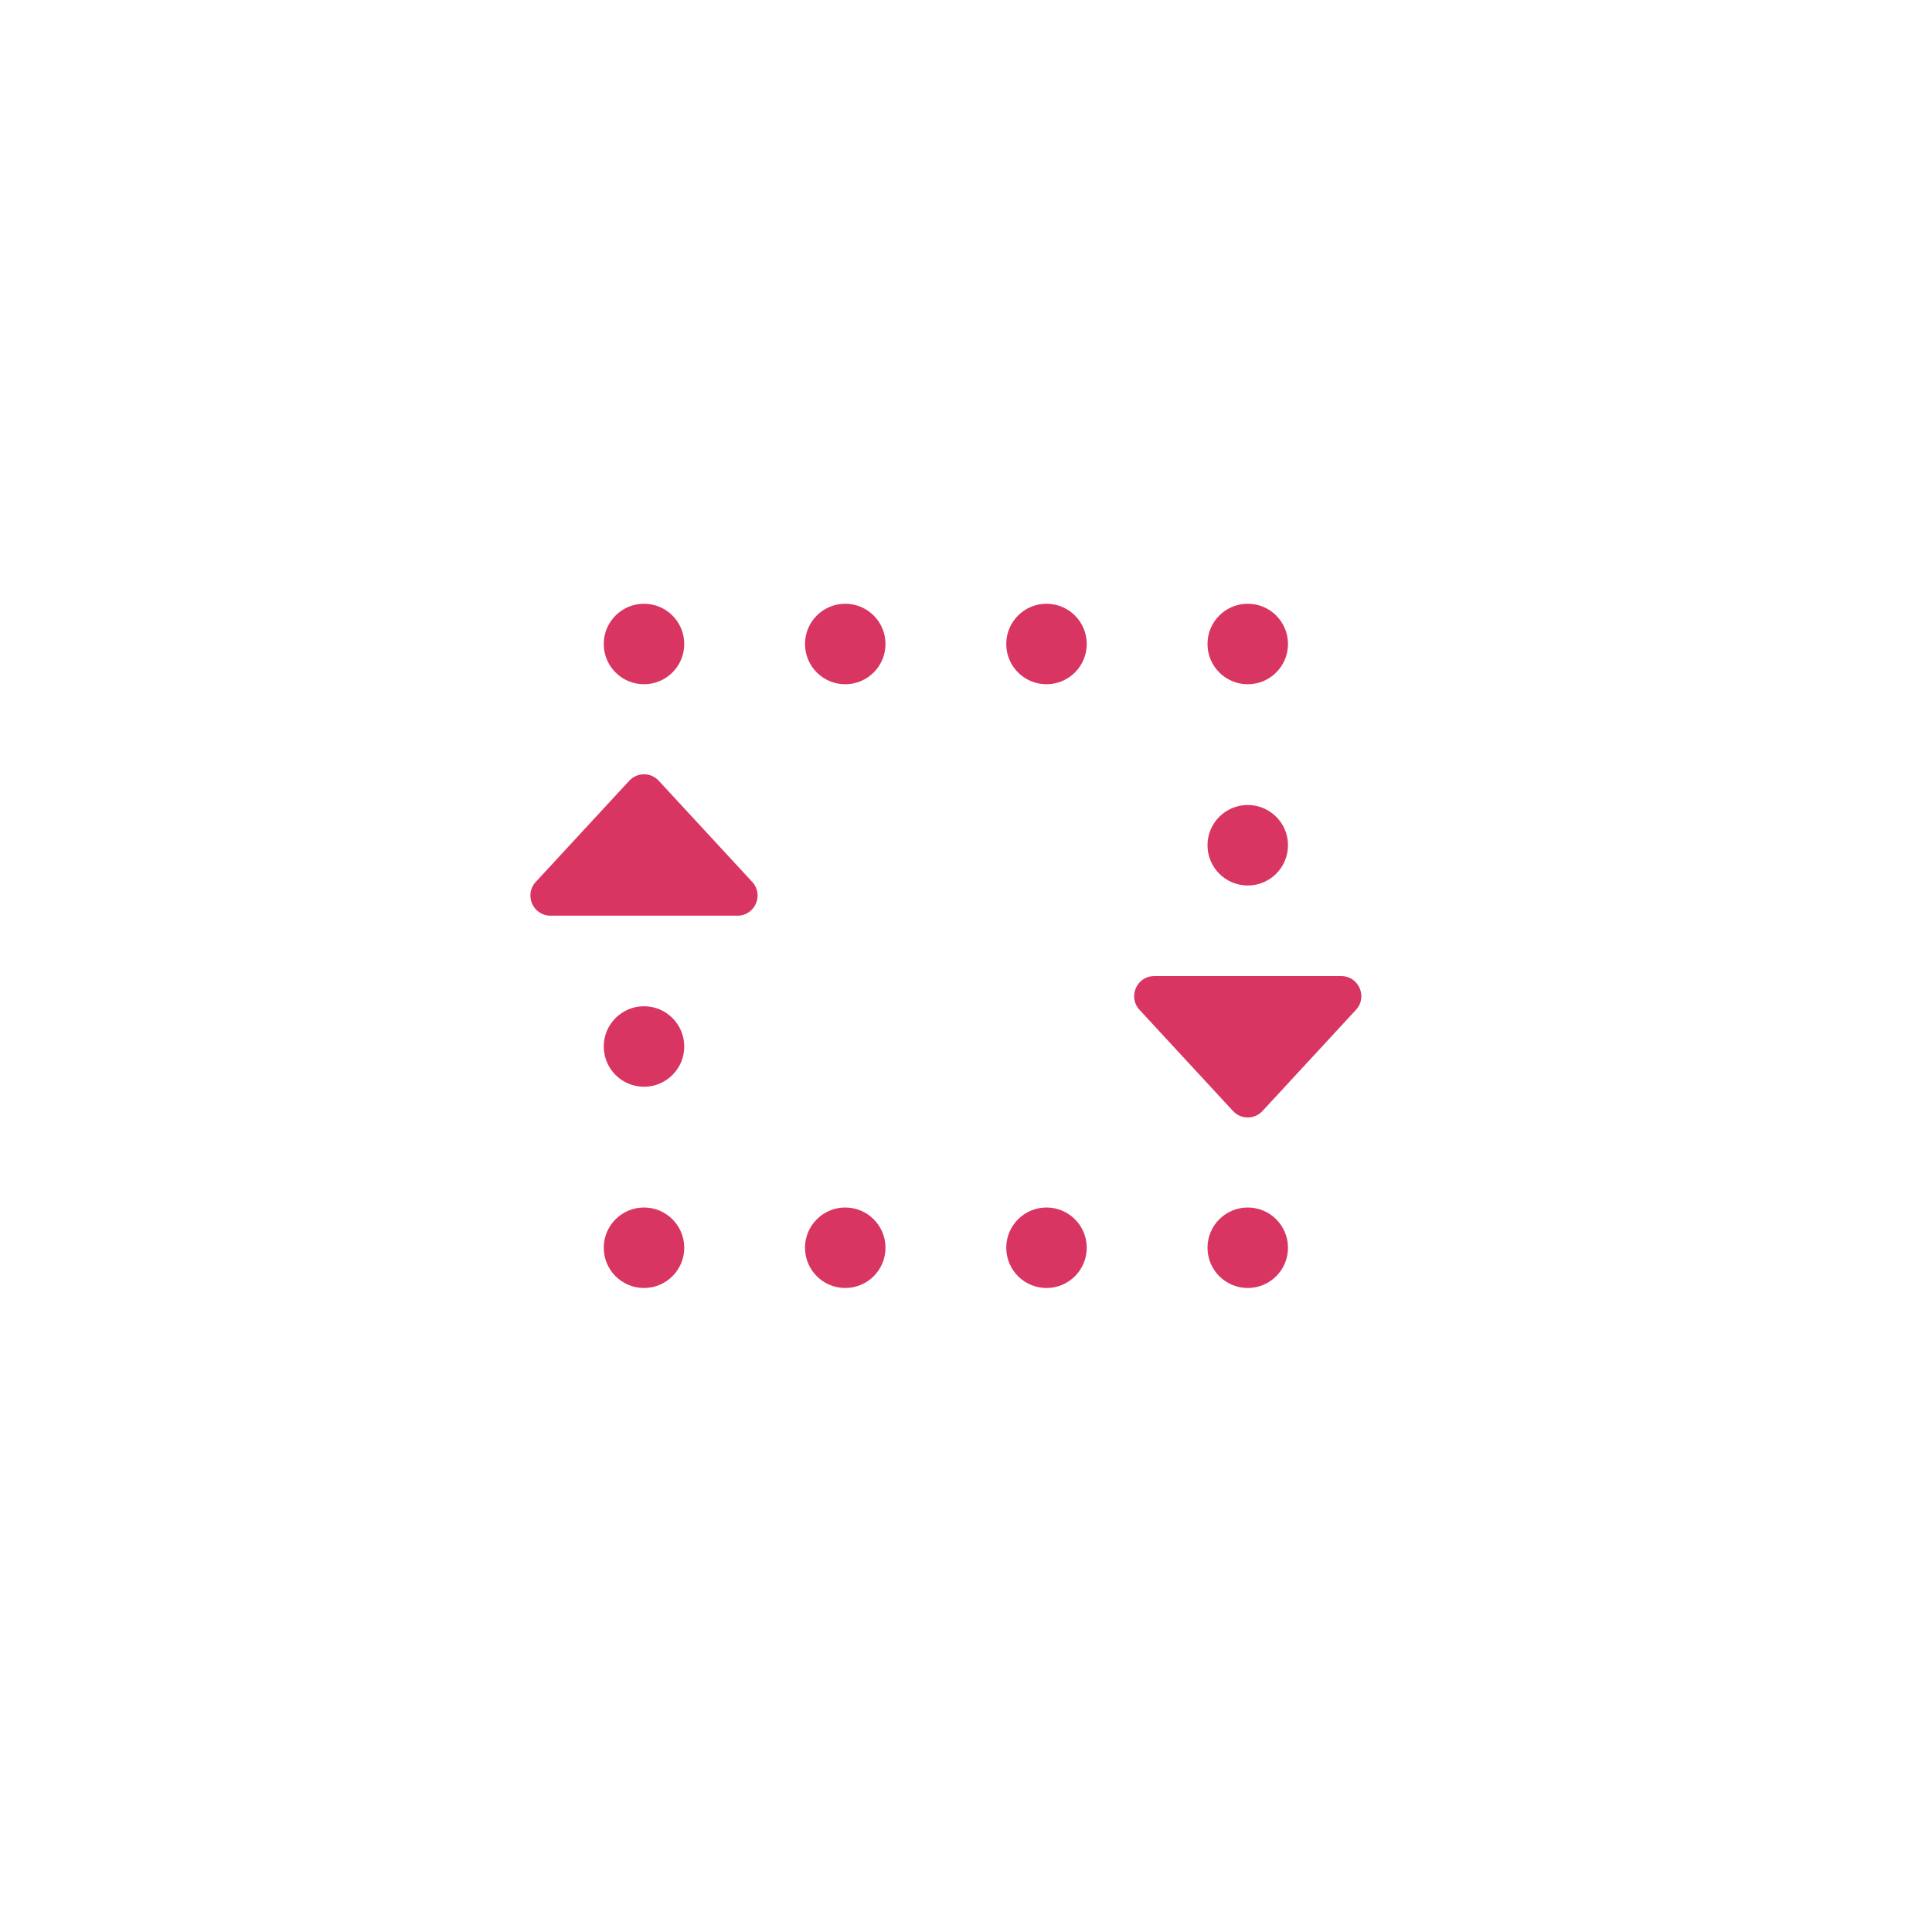
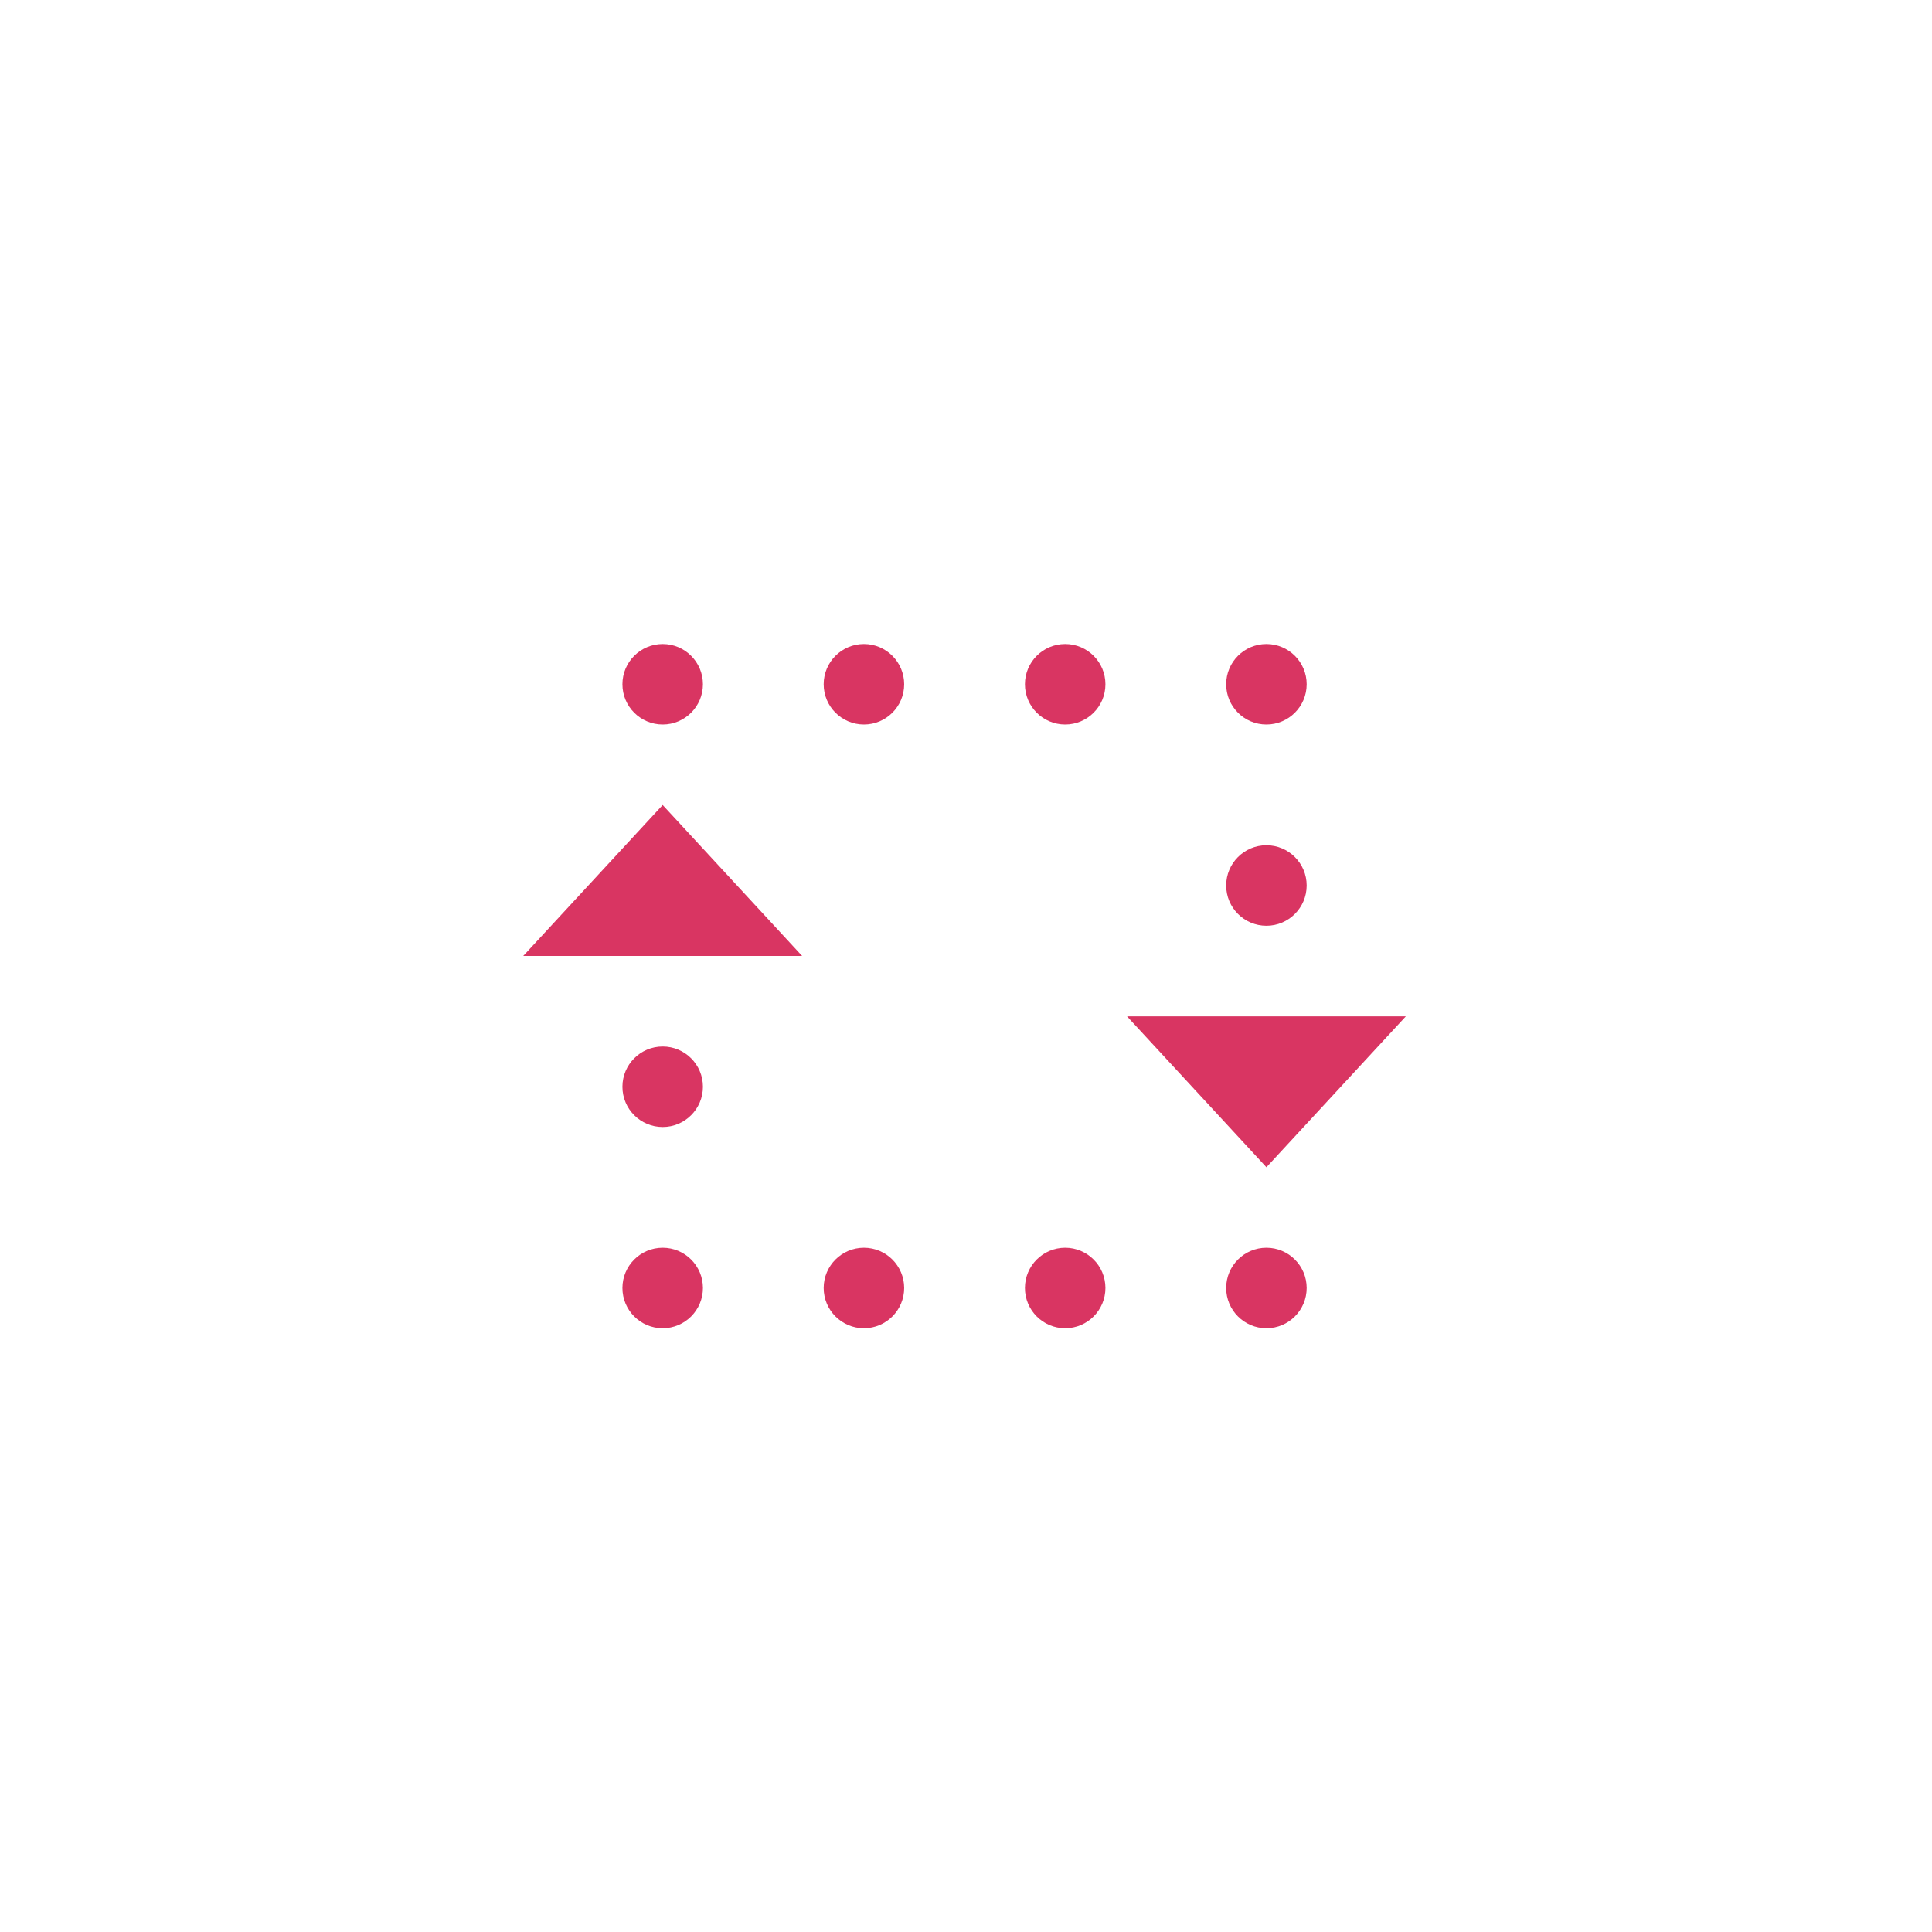
<svg xmlns="http://www.w3.org/2000/svg" width="48" height="48" viewBox="0 0 48 48" fill="none">
-   <path d="M15.633 19.398C15.831 19.183 16.169 19.183 16.367 19.398L18.689 21.911C18.985 22.231 18.758 22.75 18.322 22.75H13.678C13.242 22.75 13.015 22.231 13.311 21.911L15.633 19.398Z" fill="#D93562" />
-   <path d="M30.633 27.602C30.831 27.817 31.169 27.817 31.367 27.602L33.689 25.089C33.985 24.769 33.758 24.25 33.322 24.25H28.678C28.242 24.25 28.015 24.769 28.311 25.089L30.633 27.602Z" fill="#D93562" />
-   <circle cx="16" cy="16" r="1" fill="#D93562" />
-   <circle cx="16" cy="31" r="1" fill="#D93562" />
-   <circle cx="16" cy="26" r="1" fill="#D93562" />
-   <circle cx="21" cy="16" r="1" fill="#D93562" />
-   <circle cx="21" cy="31" r="1" fill="#D93562" />
-   <circle cx="26" cy="16" r="1" fill="#D93562" />
-   <circle cx="26" cy="31" r="1" fill="#D93562" />
-   <circle cx="31" cy="16" r="1" fill="#D93562" />
-   <circle cx="31" cy="21" r="1" fill="#D93562" />
-   <circle cx="31" cy="31" r="1" fill="#D93562" />
+   <path d="M16.464 20L19.928 23.75H13L16.464 20Z" fill="#D93562" />
+   <path d="M31.464 29L34.928 25.25H28L31.464 29Z" fill="#D93562" />
+   <path d="M17.464 17C17.464 17.552 17.016 18 16.464 18C15.912 18 15.464 17.552 15.464 17C15.464 16.448 15.912 16 16.464 16C17.016 16 17.464 16.448 17.464 17Z" fill="#D93562" />
+   <path d="M17.464 32C17.464 32.552 17.016 33 16.464 33C15.912 33 15.464 32.552 15.464 32C15.464 31.448 15.912 31 16.464 31C17.016 31 17.464 31.448 17.464 32Z" fill="#D93562" />
+   <path d="M17.464 27C17.464 27.552 17.016 28 16.464 28C15.912 28 15.464 27.552 15.464 27C15.464 26.448 15.912 26 16.464 26C17.016 26 17.464 26.448 17.464 27Z" fill="#D93562" />
+   <path d="M22.464 17C22.464 17.552 22.016 18 21.464 18C20.912 18 20.464 17.552 20.464 17C20.464 16.448 20.912 16 21.464 16C22.016 16 22.464 16.448 22.464 17Z" fill="#D93562" />
+   <path d="M22.464 32C22.464 32.552 22.016 33 21.464 33C20.912 33 20.464 32.552 20.464 32C20.464 31.448 20.912 31 21.464 31C22.016 31 22.464 31.448 22.464 32Z" fill="#D93562" />
+   <path d="M27.464 17C27.464 17.552 27.016 18 26.464 18C25.912 18 25.464 17.552 25.464 17C25.464 16.448 25.912 16 26.464 16C27.016 16 27.464 16.448 27.464 17Z" fill="#D93562" />
+   <path d="M27.464 32C27.464 32.552 27.016 33 26.464 33C25.912 33 25.464 32.552 25.464 32C25.464 31.448 25.912 31 26.464 31C27.016 31 27.464 31.448 27.464 32Z" fill="#D93562" />
+   <path d="M32.464 17C32.464 17.552 32.016 18 31.464 18C30.912 18 30.464 17.552 30.464 17C30.464 16.448 30.912 16 31.464 16C32.016 16 32.464 16.448 32.464 17Z" fill="#D93562" />
+   <path d="M32.464 22C32.464 22.552 32.016 23 31.464 23C30.912 23 30.464 22.552 30.464 22C30.464 21.448 30.912 21 31.464 21C32.016 21 32.464 21.448 32.464 22Z" fill="#D93562" />
+   <path d="M32.464 32C32.464 32.552 32.016 33 31.464 33C30.912 33 30.464 32.552 30.464 32C30.464 31.448 30.912 31 31.464 31C32.016 31 32.464 31.448 32.464 32Z" fill="#D93562" />
</svg>
